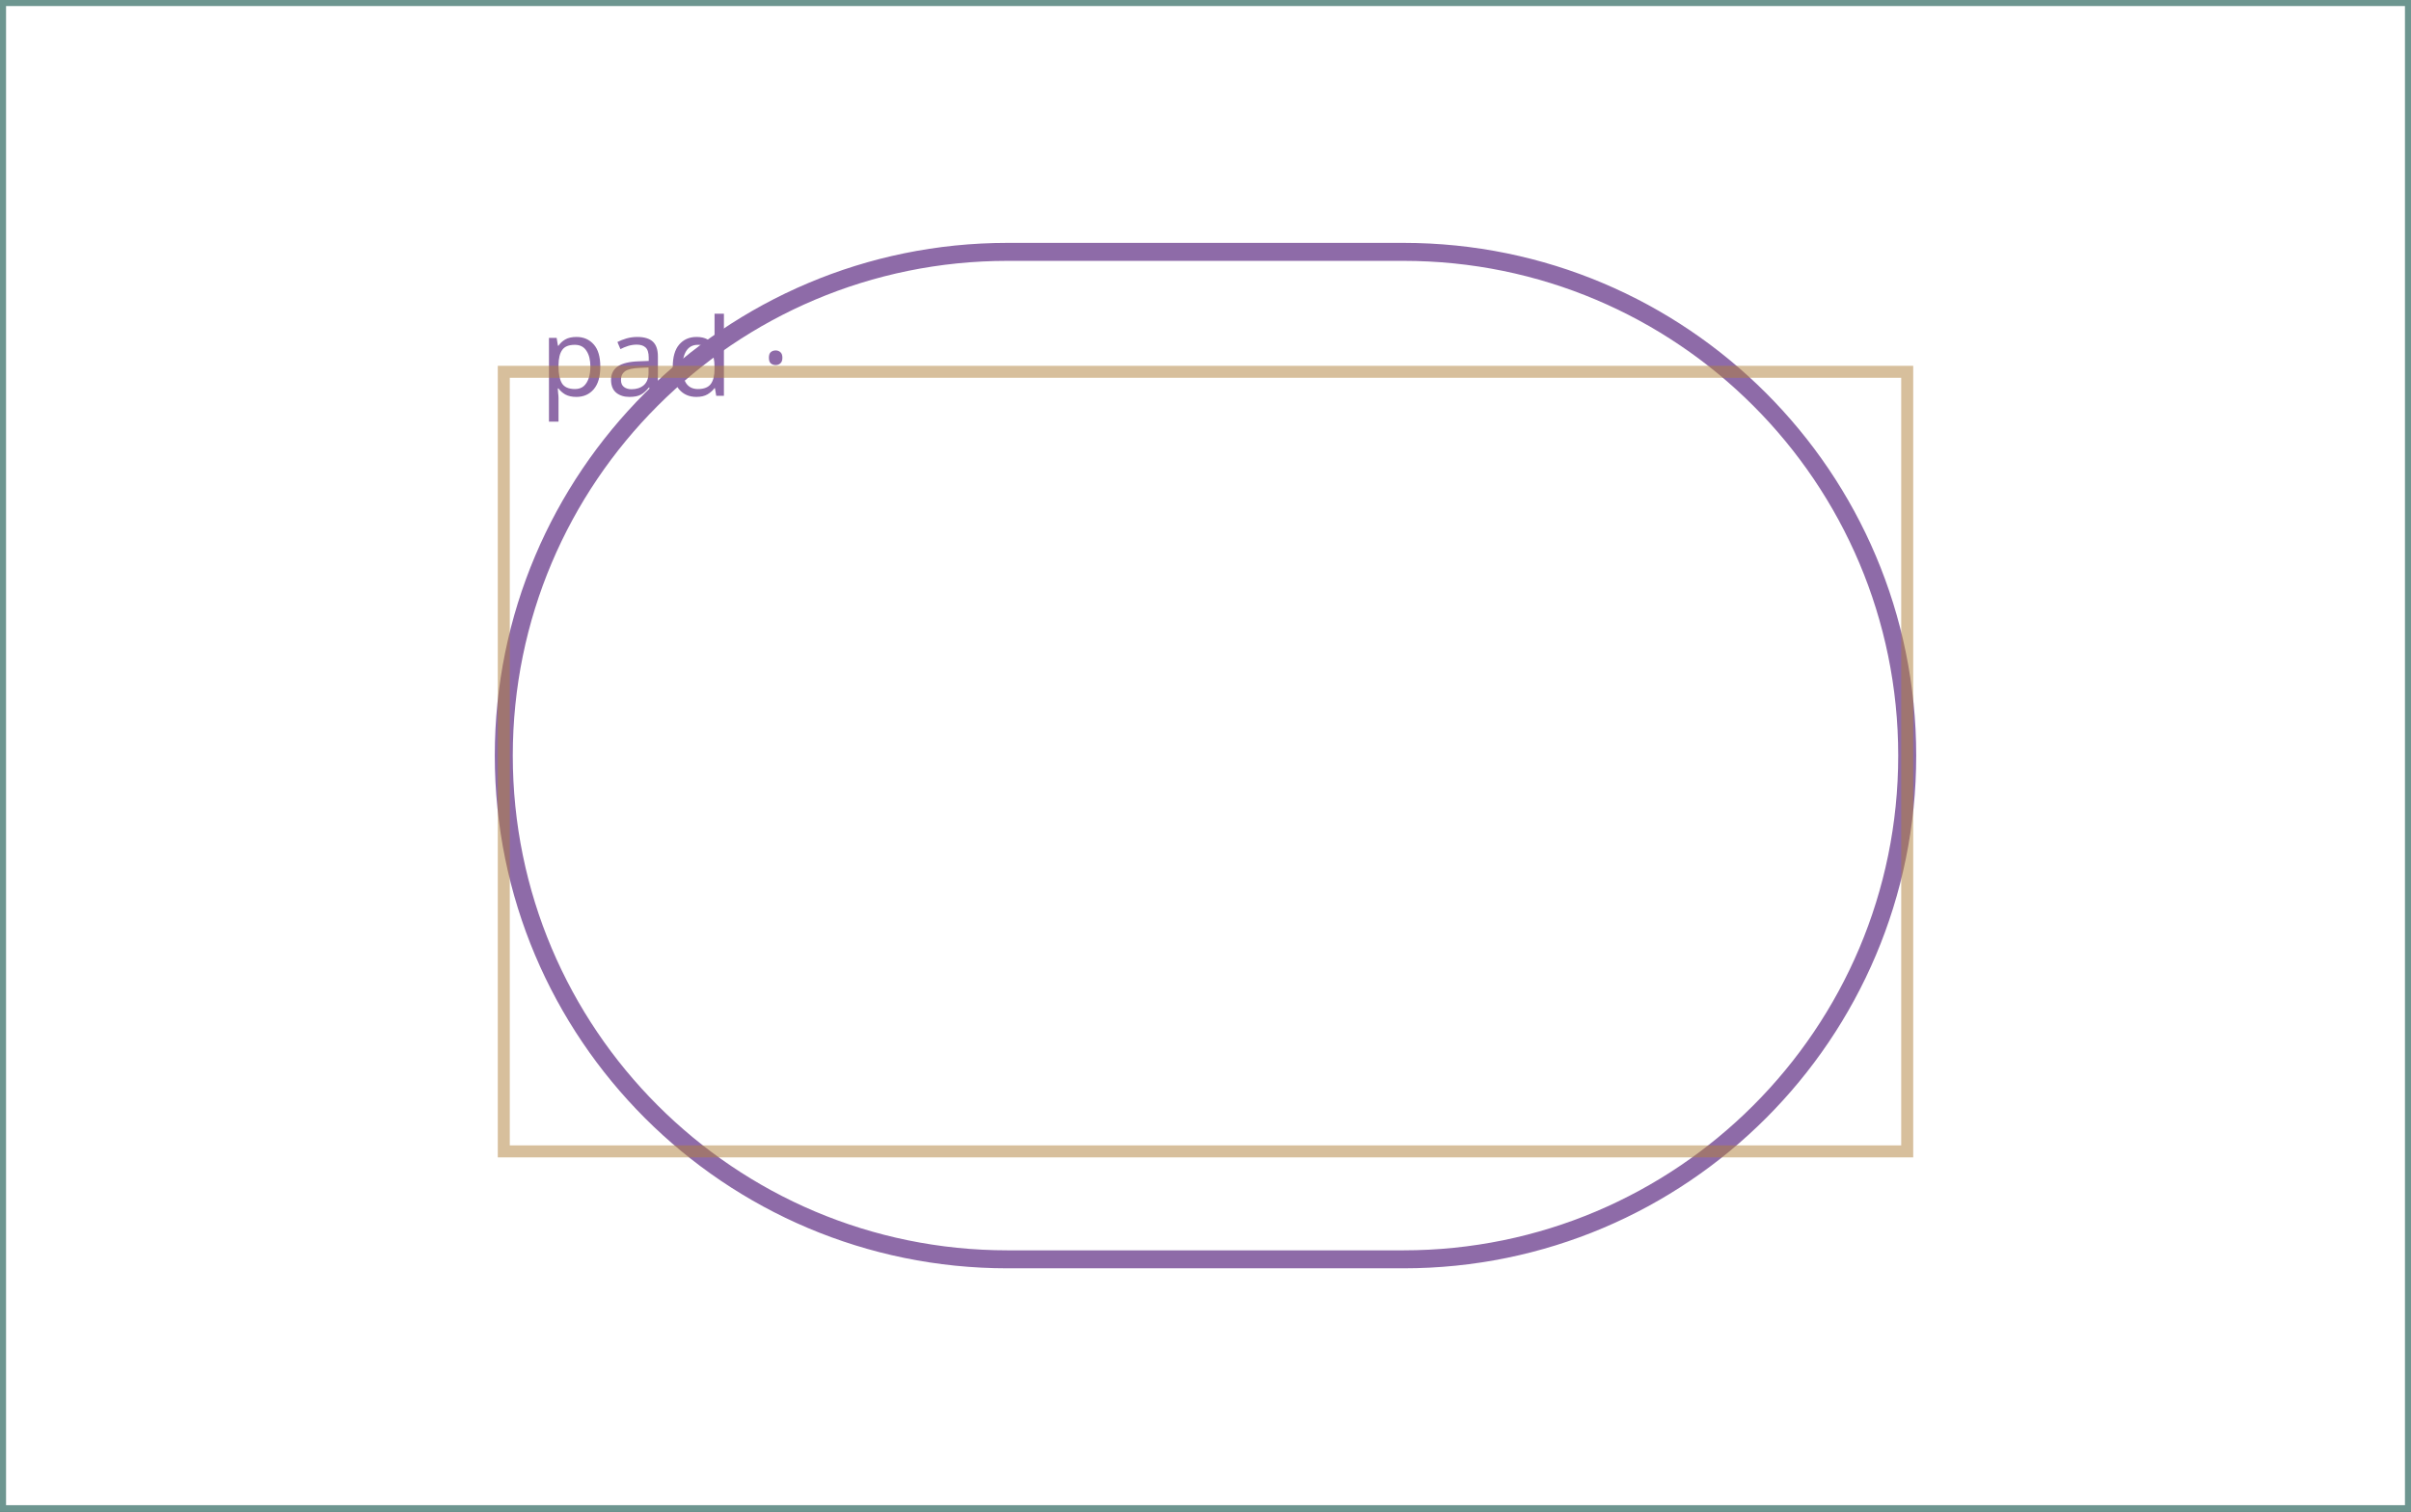
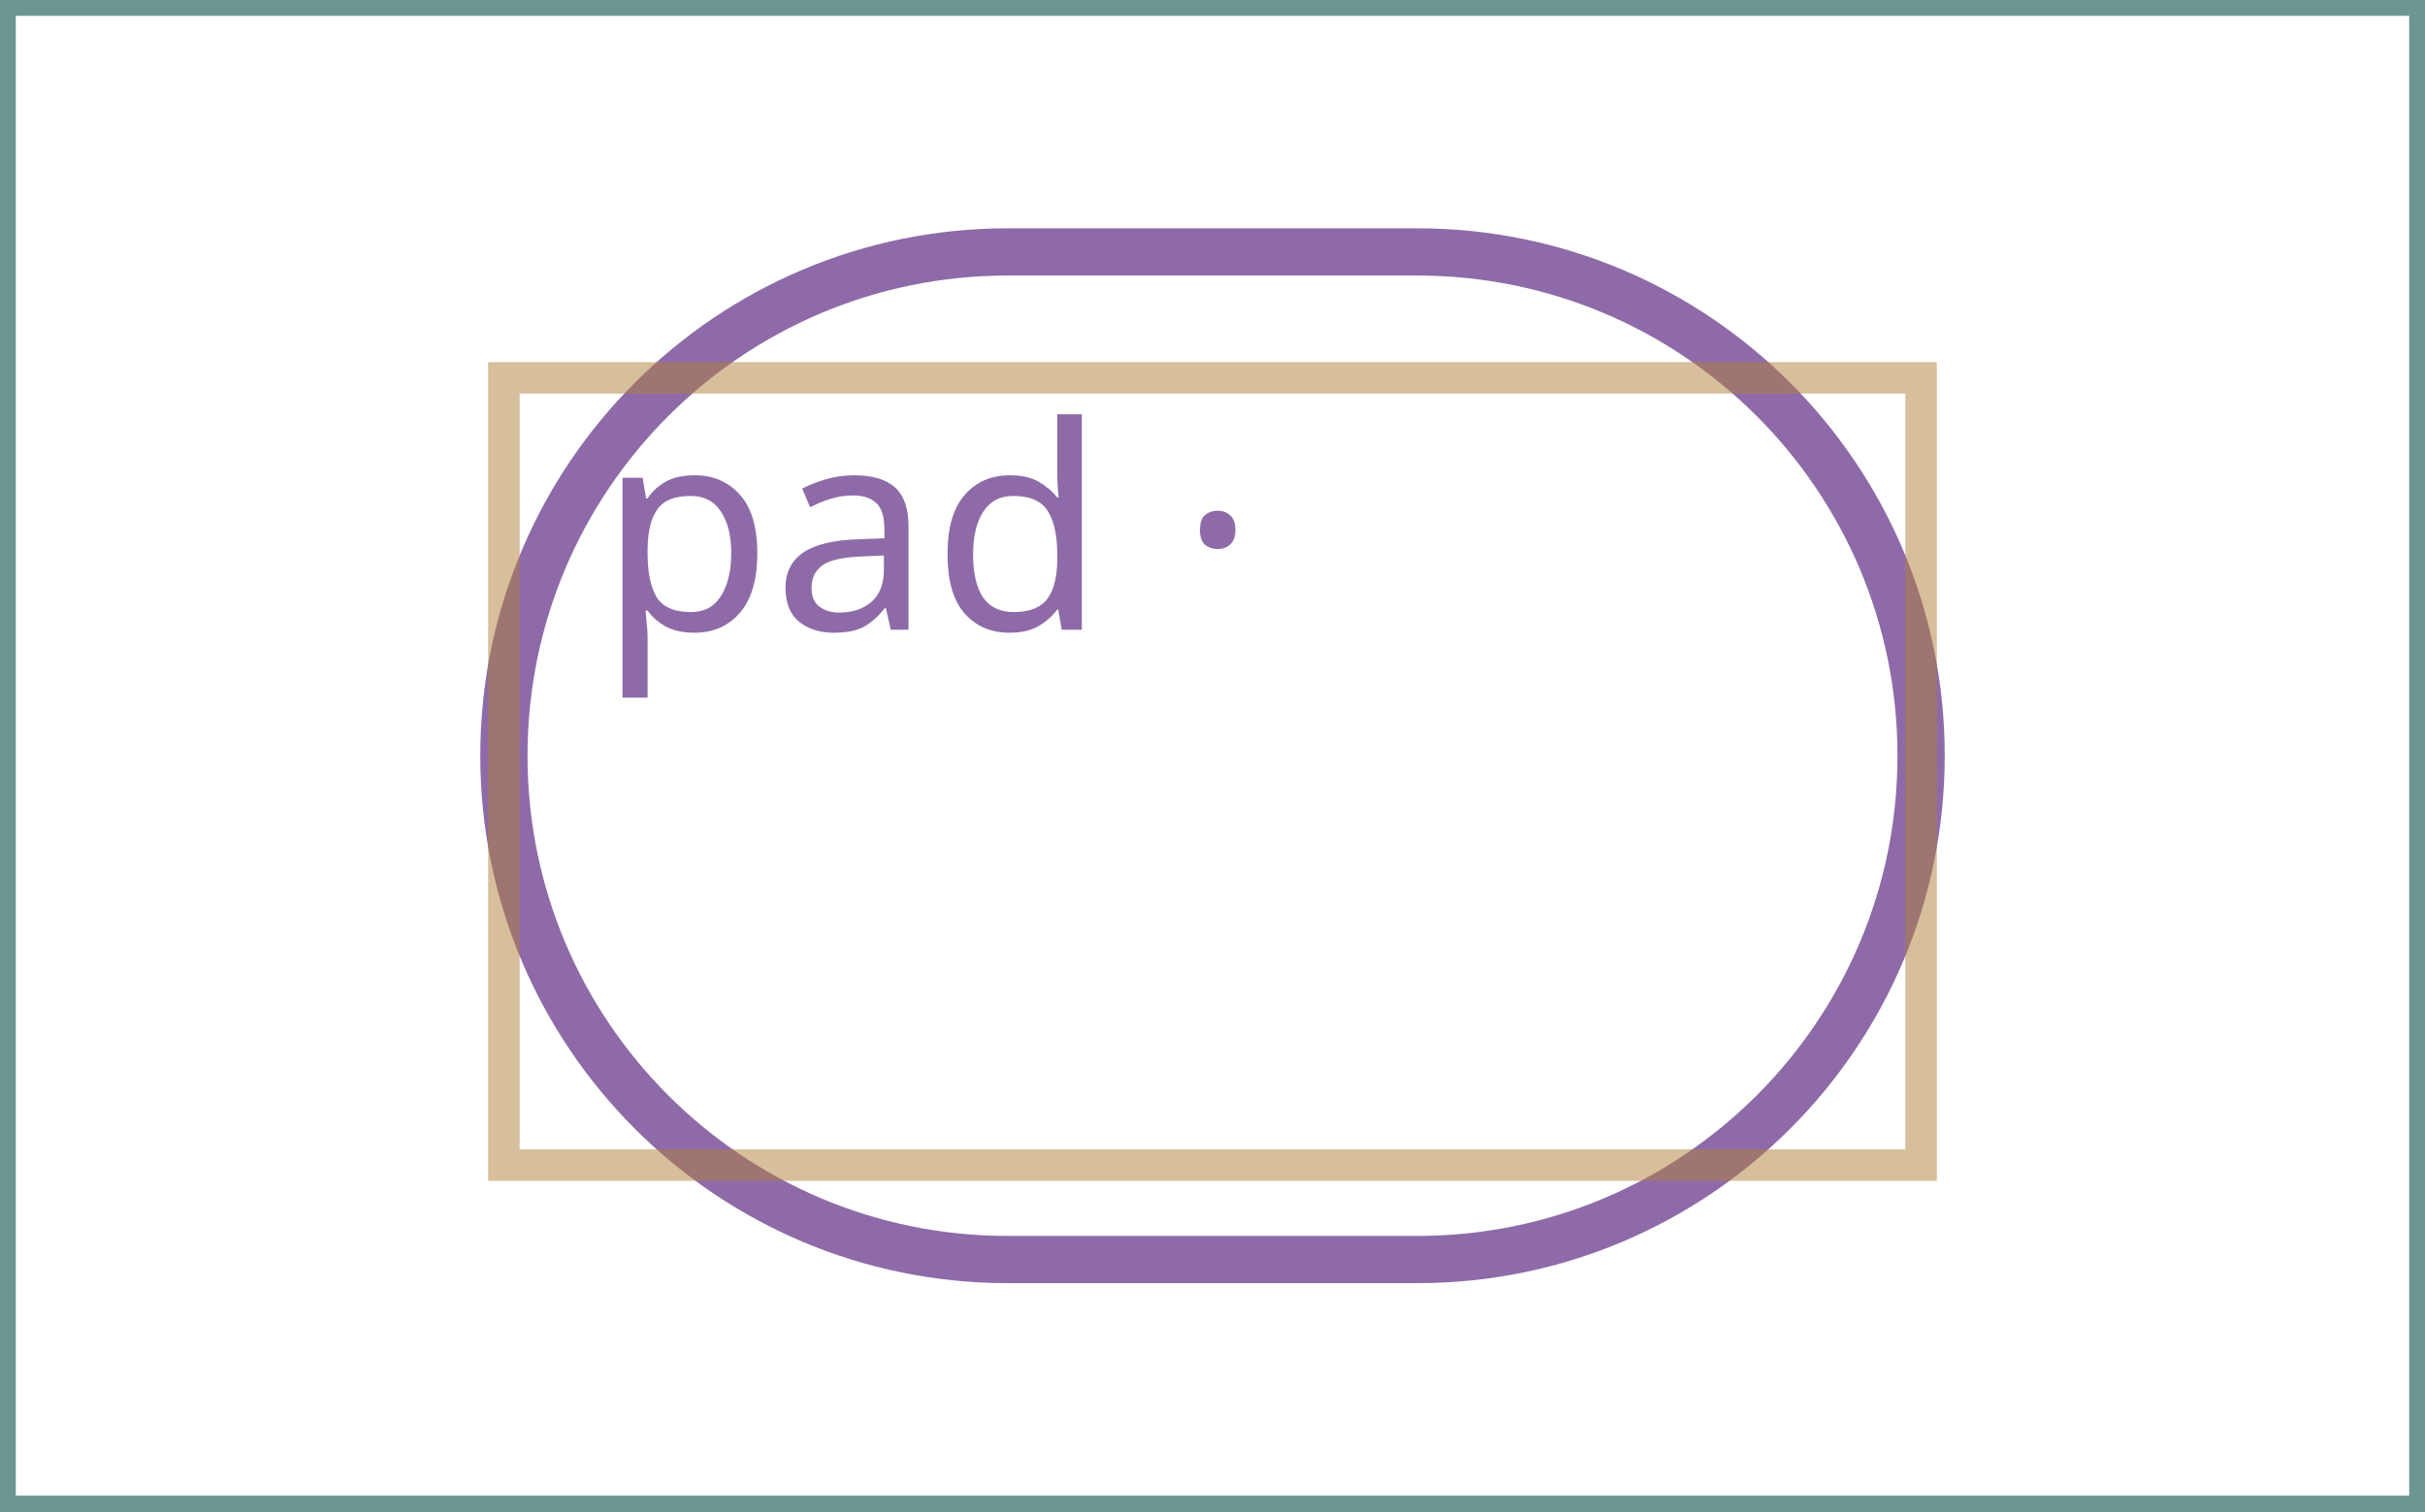
- <svg xmlns="http://www.w3.org/2000/svg" viewBox="0 0 201 126" width="201" height="126" role="img" aria-label="Button/ButtonSample layout wireframe">
-   <rect width="201" height="126" fill="#ffffff" />
+ <svg xmlns="http://www.w3.org/2000/svg" viewBox="0 0 77 48" width="77" height="48" role="img" aria-label="Button/ButtonSample layout wireframe">
+   <rect width="77" height="48" fill="#ffffff" />
  <g>
-     <rect x="0" y="0" width="201" height="126" fill="none" fill-opacity="0" stroke="#5B6470" stroke-width="1" stroke-opacity="0.5" />
+     <rect x="0" y="0" width="77" height="48" fill="none" fill-opacity="0" stroke="#5B6470" stroke-width="1" stroke-opacity="0.5" />
  </g>
  <g>
-     <rect x="0" y="0" width="201" height="126" fill="none" fill-opacity="0" stroke="#2E7D6B" stroke-width="1" stroke-opacity="0.5" />
+     <rect x="0" y="0" width="77" height="48" fill="none" fill-opacity="0" stroke="#2E7D6B" stroke-width="1" stroke-opacity="0.5" />
  </g>
  <g>
-     <path d="M84,21 H117 A42,42 0 0 1 159,63 V63 A42,42 0 0 1 117,105 H84 A42,42 0 0 1 42,63 V63 A42,42 0 0 1 84,21 Z" fill="none" fill-opacity="0" stroke="#8E6BA8" stroke-width="1.5" stroke-opacity="1" />
-     <text x="45" y="33" font-family="system-ui, sans-serif" font-size="9" fill="#8E6BA8">pad ·</text>
+     <path d="M32,8 H45 A16,16 0 0 1 61,24 V24 A16,16 0 0 1 45,40 H32 A16,16 0 0 1 16,24 V24 A16,16 0 0 1 32,8 Z" fill="none" fill-opacity="0" stroke="#8E6BA8" stroke-width="1.5" stroke-opacity="1" />
+     <text x="19" y="20" font-family="system-ui, sans-serif" font-size="9" fill="#8E6BA8">pad ·</text>
  </g>
  <g>
-     <rect x="42" y="31" width="117" height="65" fill="none" fill-opacity="0" stroke="#B0813B" stroke-width="1" stroke-opacity="0.5" />
+     <rect x="16" y="12" width="45" height="25" fill="none" fill-opacity="0" stroke="#B0813B" stroke-width="1" stroke-opacity="0.5" />
  </g>
</svg>
